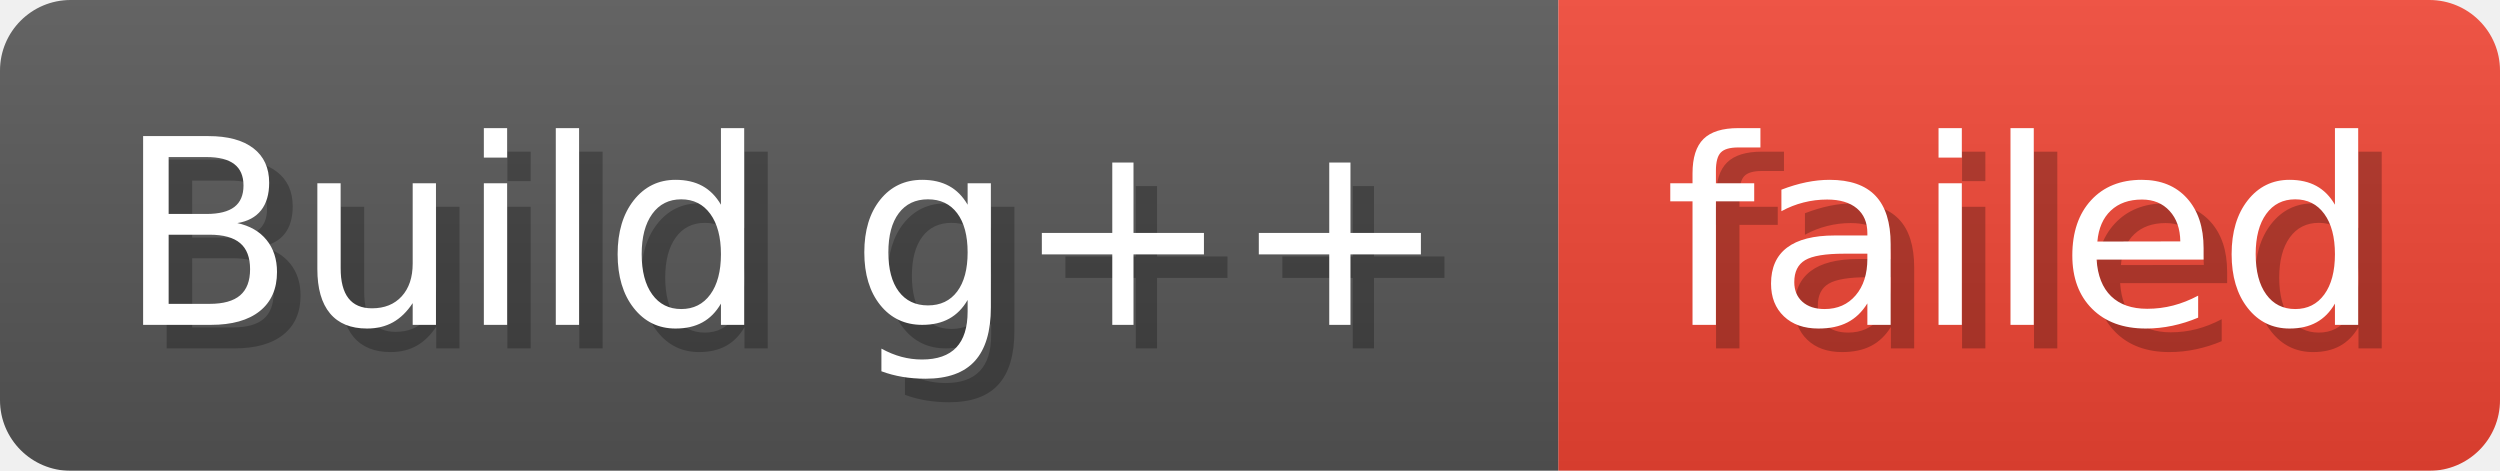
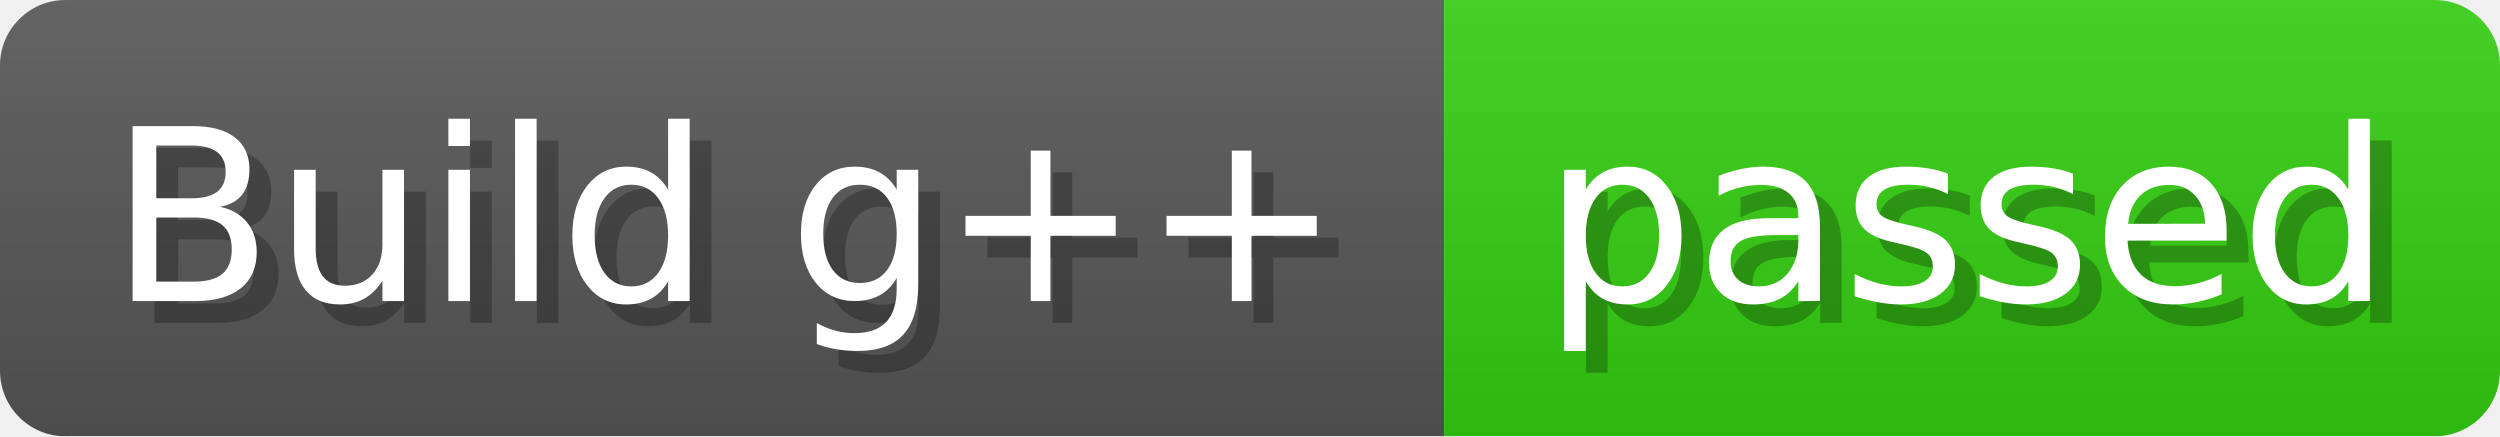
- <svg xmlns="http://www.w3.org/2000/svg" width="106.2" height="20" viewBox="0 0 1062 200" role="img" aria-label="Build g++: failed">
+ <svg xmlns="http://www.w3.org/2000/svg" width="114.6" height="20" viewBox="0 0 1146 200" role="img" aria-label="Build g++: passed">
  <linearGradient id="a" x2="0" y2="100%">
    <stop offset="0" stop-opacity=".1" stop-color="#EEE" />
    <stop offset="1" stop-opacity=".1" />
  </linearGradient>
  <mask id="m">
-     <rect width="1062" height="200" rx="30" fill="#FFF" />
+     <rect width="1146" height="200" rx="30" fill="#FFF" />
  </mask>
  <g mask="url(#m)">
    <rect width="662" height="200" fill="#555" />
-     <rect width="400" height="200" fill="#E43" x="662" />
-     <rect width="1062" height="200" fill="url(#a)" />
+     <rect width="484" height="200" fill="#3C1" x="662" />
+     <rect width="1146" height="200" fill="url(#a)" />
  </g>
  <g aria-hidden="true" fill="#fff" text-anchor="start" font-family="Verdana,DejaVu Sans,sans-serif" font-size="110">
    <text x="60" y="148" textLength="562" fill="#000" opacity="0.25">Build g++</text>
    <text x="50" y="138" textLength="562">Build g++</text>
-     <text x="717" y="148" textLength="300" fill="#000" opacity="0.25">failed</text>
-     <text x="707" y="138" textLength="300">failed</text>
+     <text x="717" y="148" textLength="384" fill="#000" opacity="0.25">passed</text>
+     <text x="707" y="138" textLength="384">passed</text>
  </g>
</svg>
